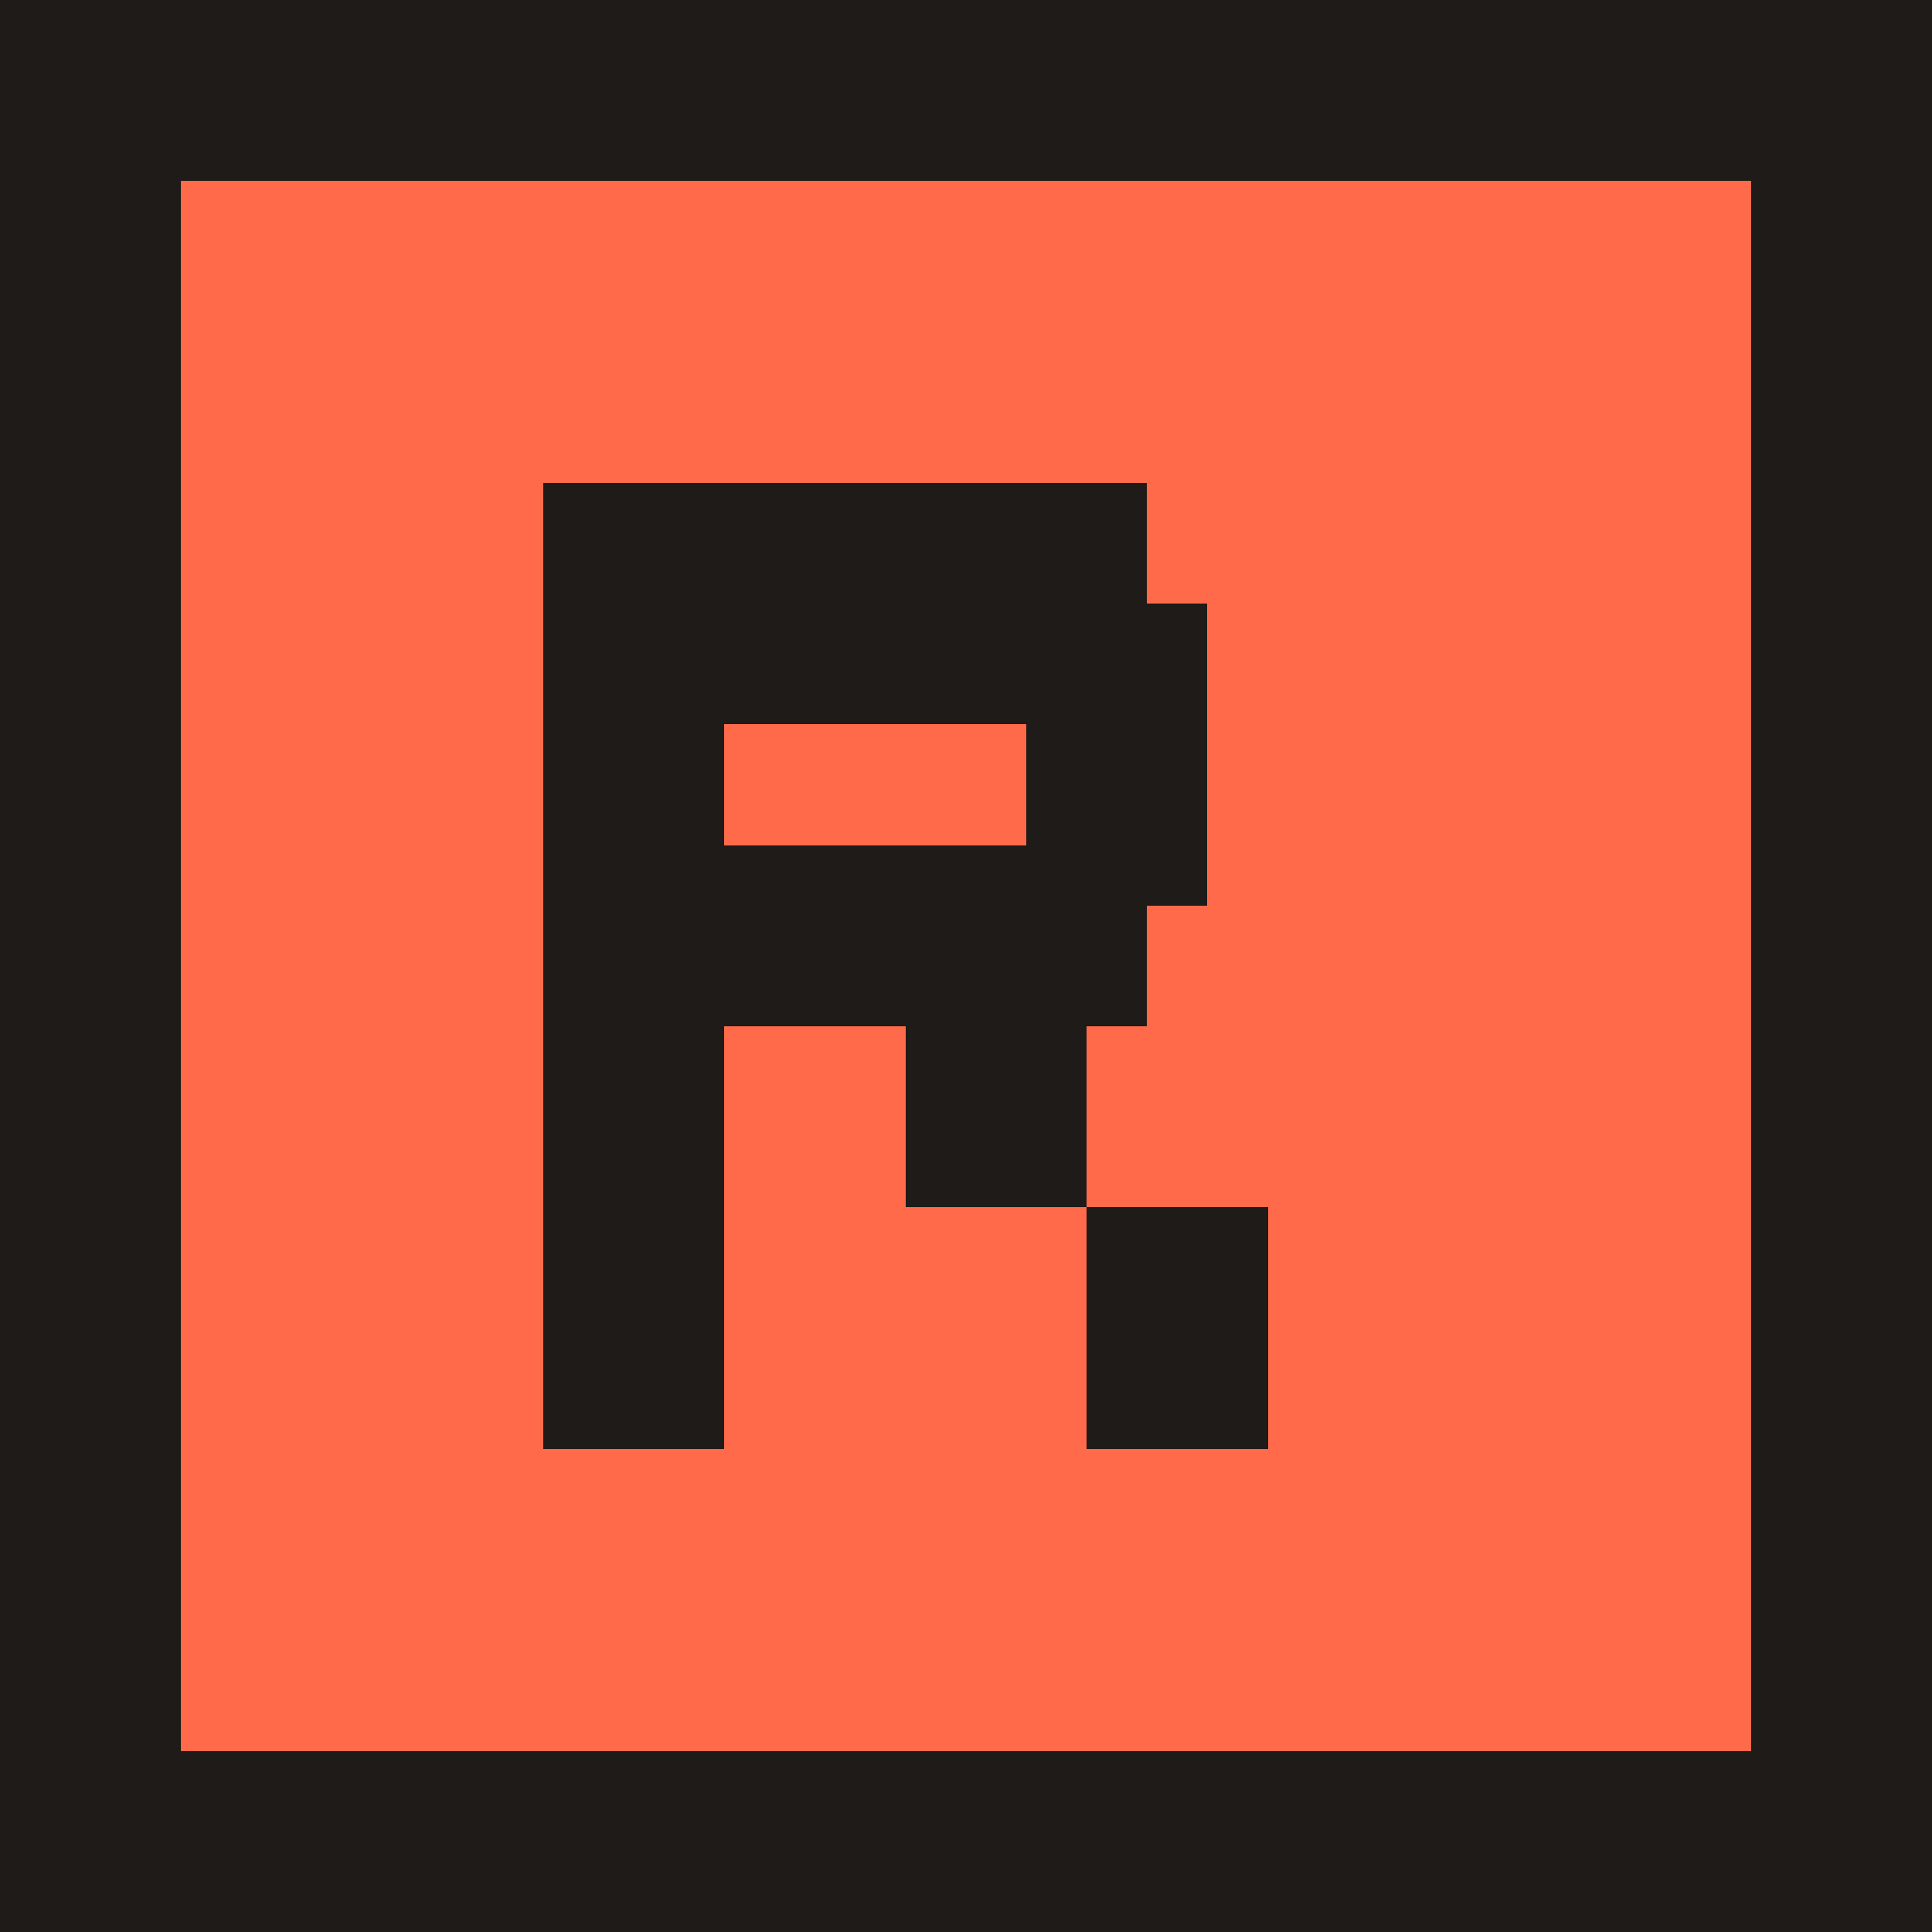
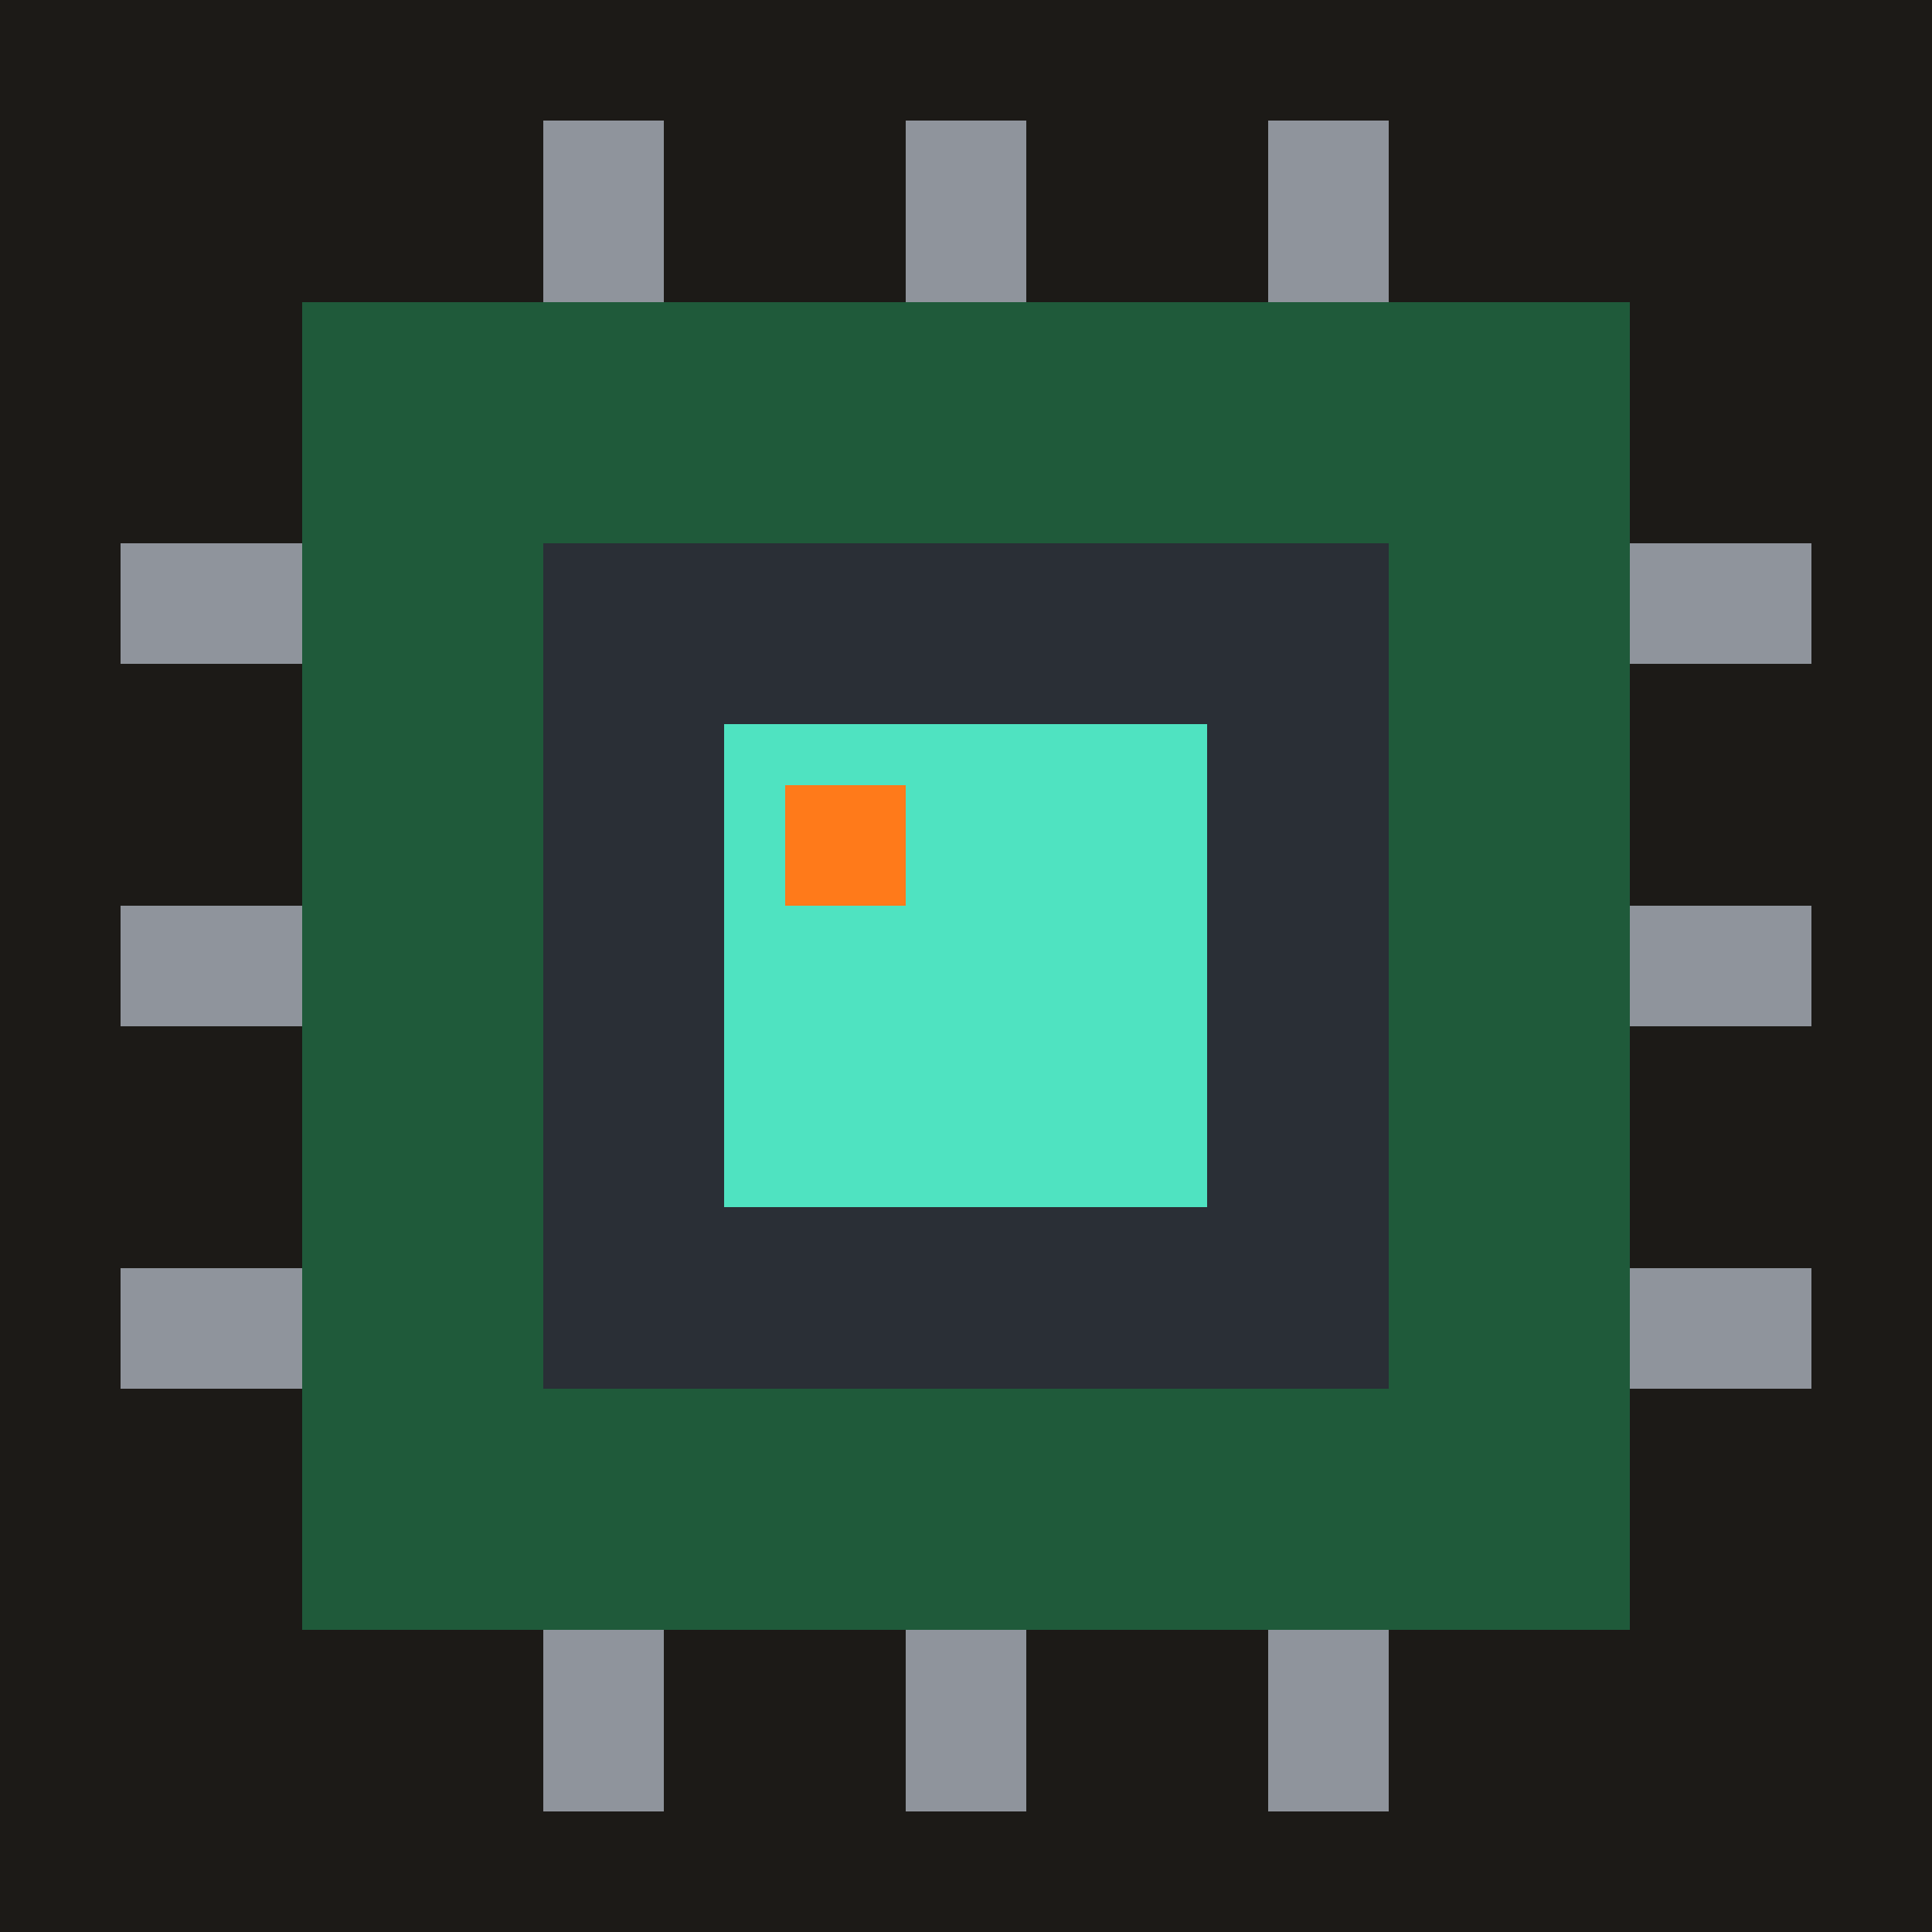
<svg xmlns="http://www.w3.org/2000/svg" viewBox="0 0 32 32" shape-rendering="crispEdges">
-   <rect width="32" height="32" fill="#1e1b18" />
-   <rect x="3" y="3" width="26" height="26" fill="#ff6b4a" />
-   <rect x="9" y="8" width="10" height="4" fill="#1e1b18" />
-   <rect x="9" y="8" width="3" height="16" fill="#1e1b18" />
-   <rect x="17" y="10" width="3" height="5" fill="#1e1b18" />
-   <rect x="9" y="14" width="10" height="3" fill="#1e1b18" />
-   <rect x="15" y="17" width="3" height="3" fill="#1e1b18" />
-   <rect x="18" y="20" width="3" height="4" fill="#1e1b18" />
+   <rect width="32" height="32" fill="#1c1a17" />
+   <rect x="5" y="5" width="22" height="22" fill="#1f5a3a" />
+   <rect x="9" y="9" width="14" height="14" fill="#2a2f36" />
+   <rect x="12" y="12" width="8" height="8" fill="#4fe3c1" />
+   <rect x="2" y="9" width="3" height="2" fill="#8f949c" />
+   <rect x="2" y="15" width="3" height="2" fill="#8f949c" />
+   <rect x="2" y="21" width="3" height="2" fill="#8f949c" />
+   <rect x="27" y="9" width="3" height="2" fill="#8f949c" />
+   <rect x="27" y="15" width="3" height="2" fill="#8f949c" />
+   <rect x="27" y="21" width="3" height="2" fill="#8f949c" />
+   <rect x="9" y="2" width="2" height="3" fill="#8f949c" />
+   <rect x="15" y="2" width="2" height="3" fill="#8f949c" />
+   <rect x="21" y="2" width="2" height="3" fill="#8f949c" />
+   <rect x="9" y="27" width="2" height="3" fill="#8f949c" />
+   <rect x="15" y="27" width="2" height="3" fill="#8f949c" />
+   <rect x="21" y="27" width="2" height="3" fill="#8f949c" />
+   <rect x="13" y="13" width="2" height="2" fill="#ff7a1a" />
</svg>
